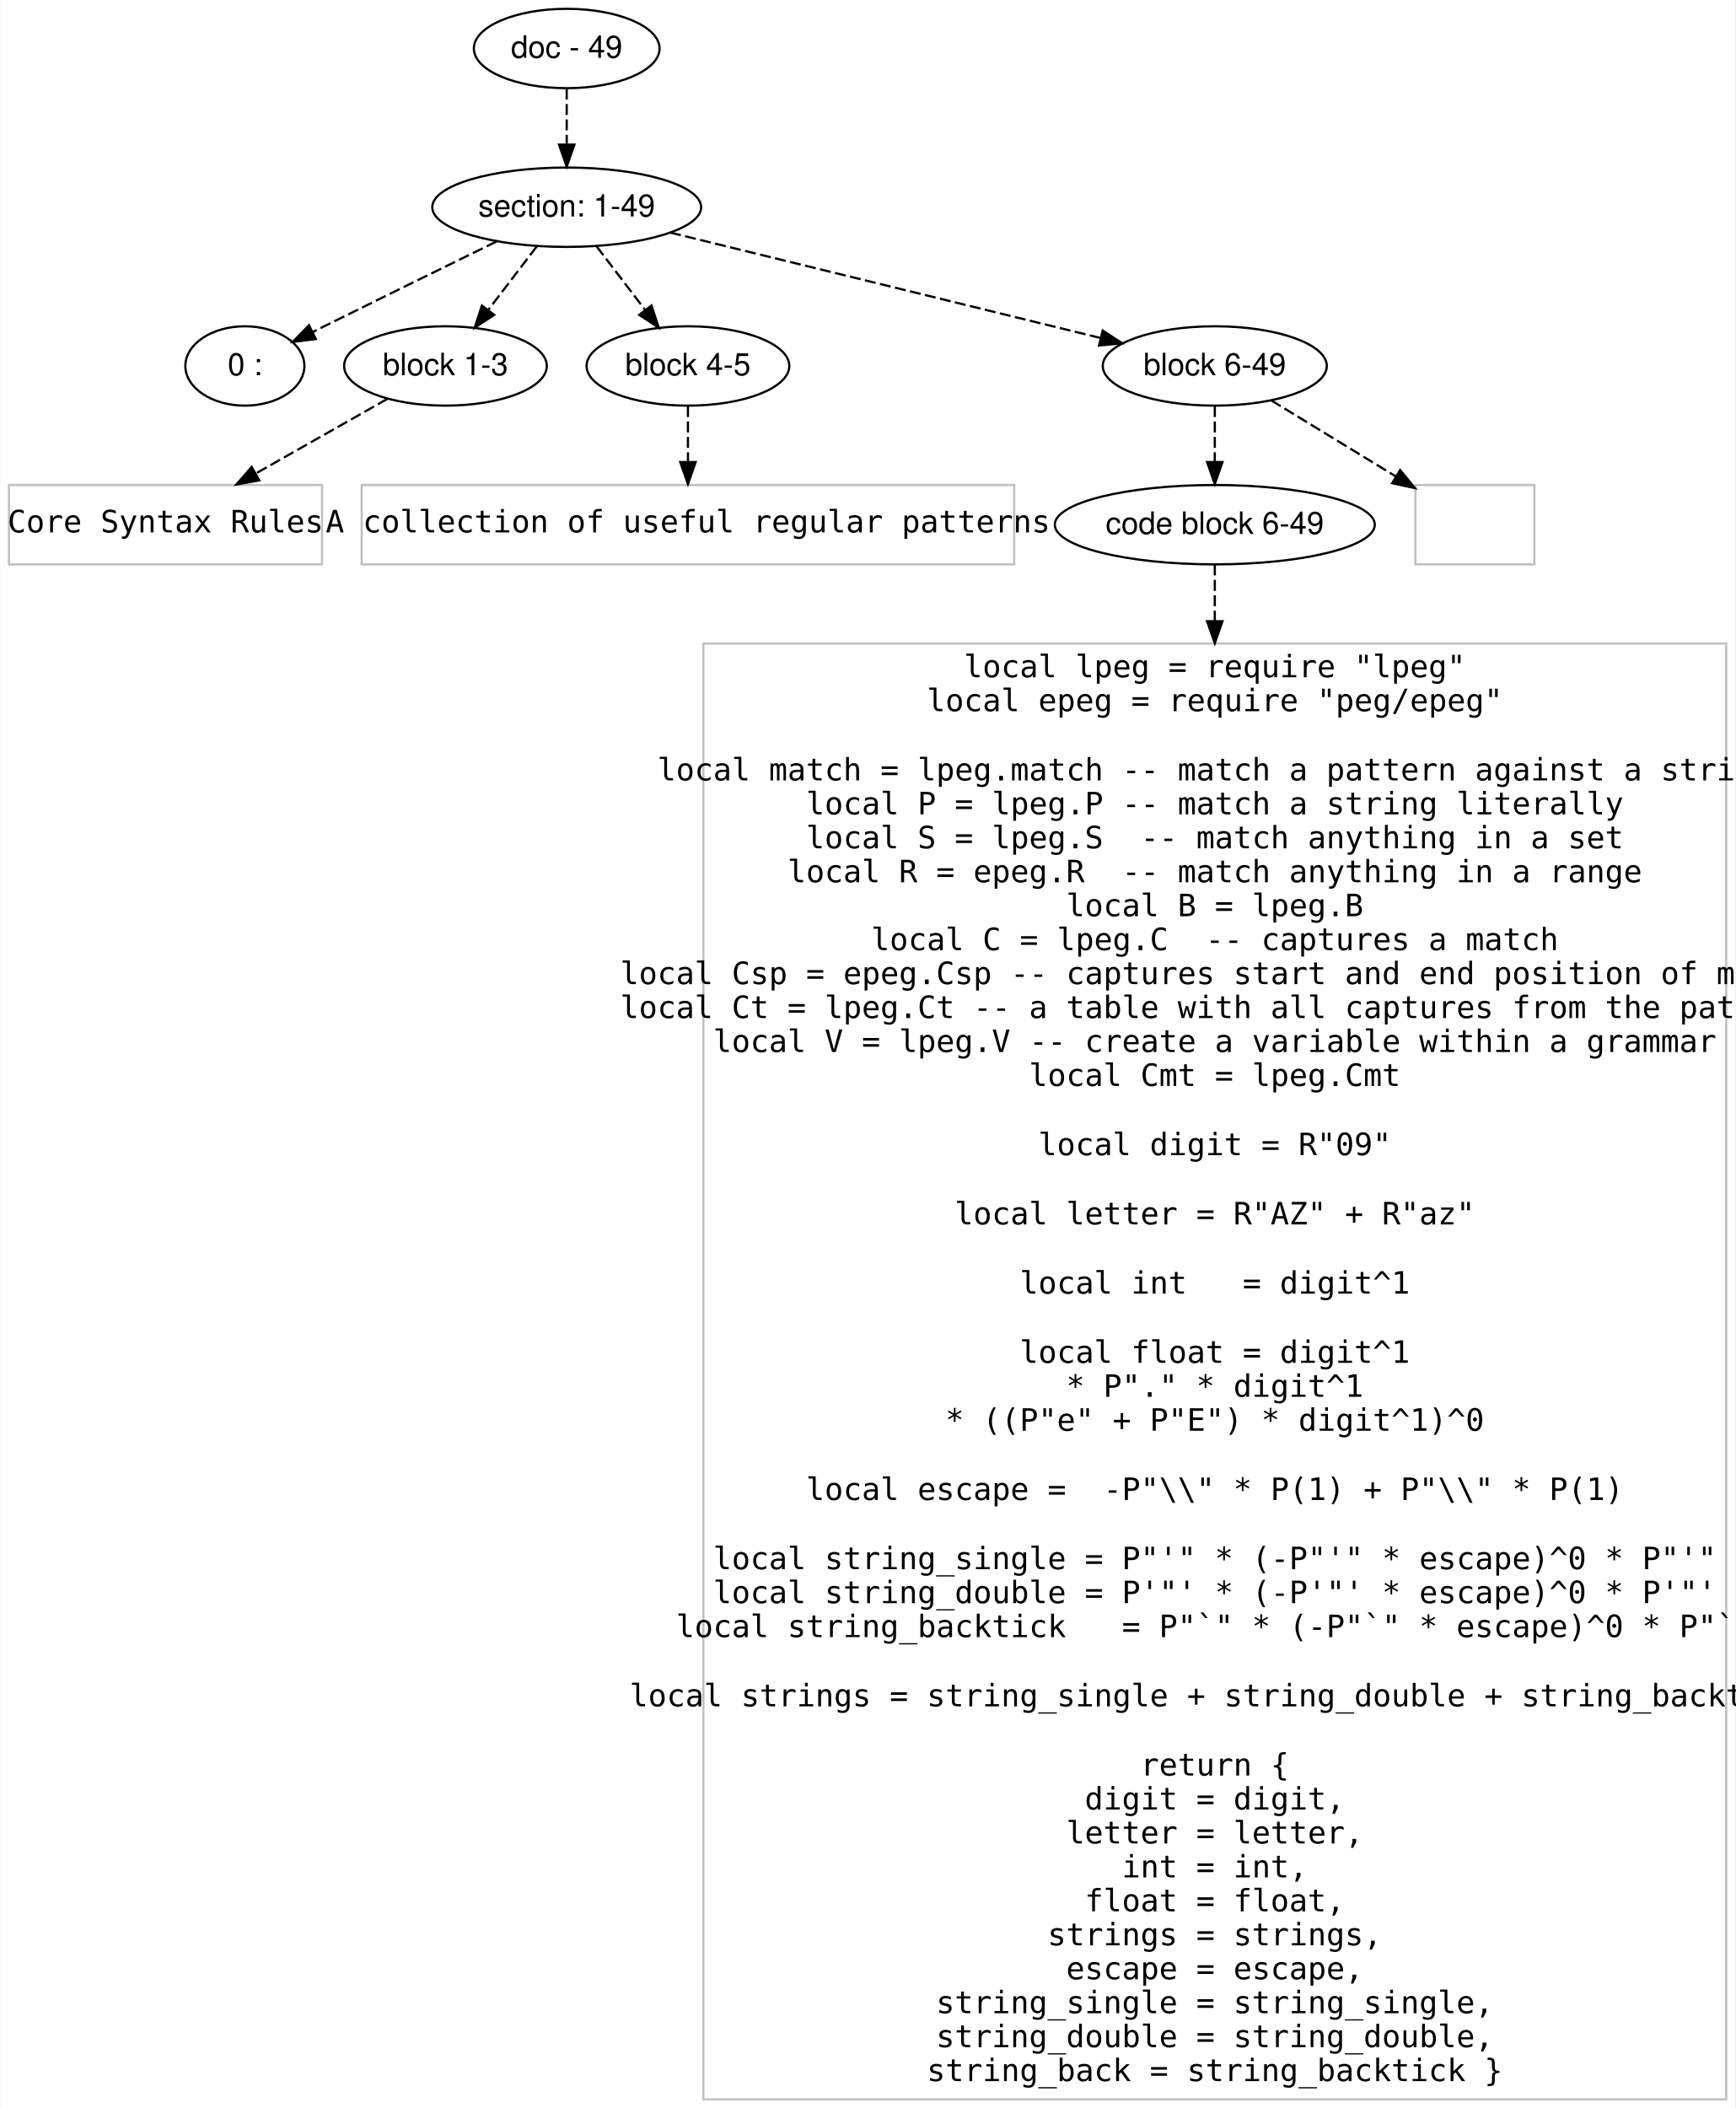
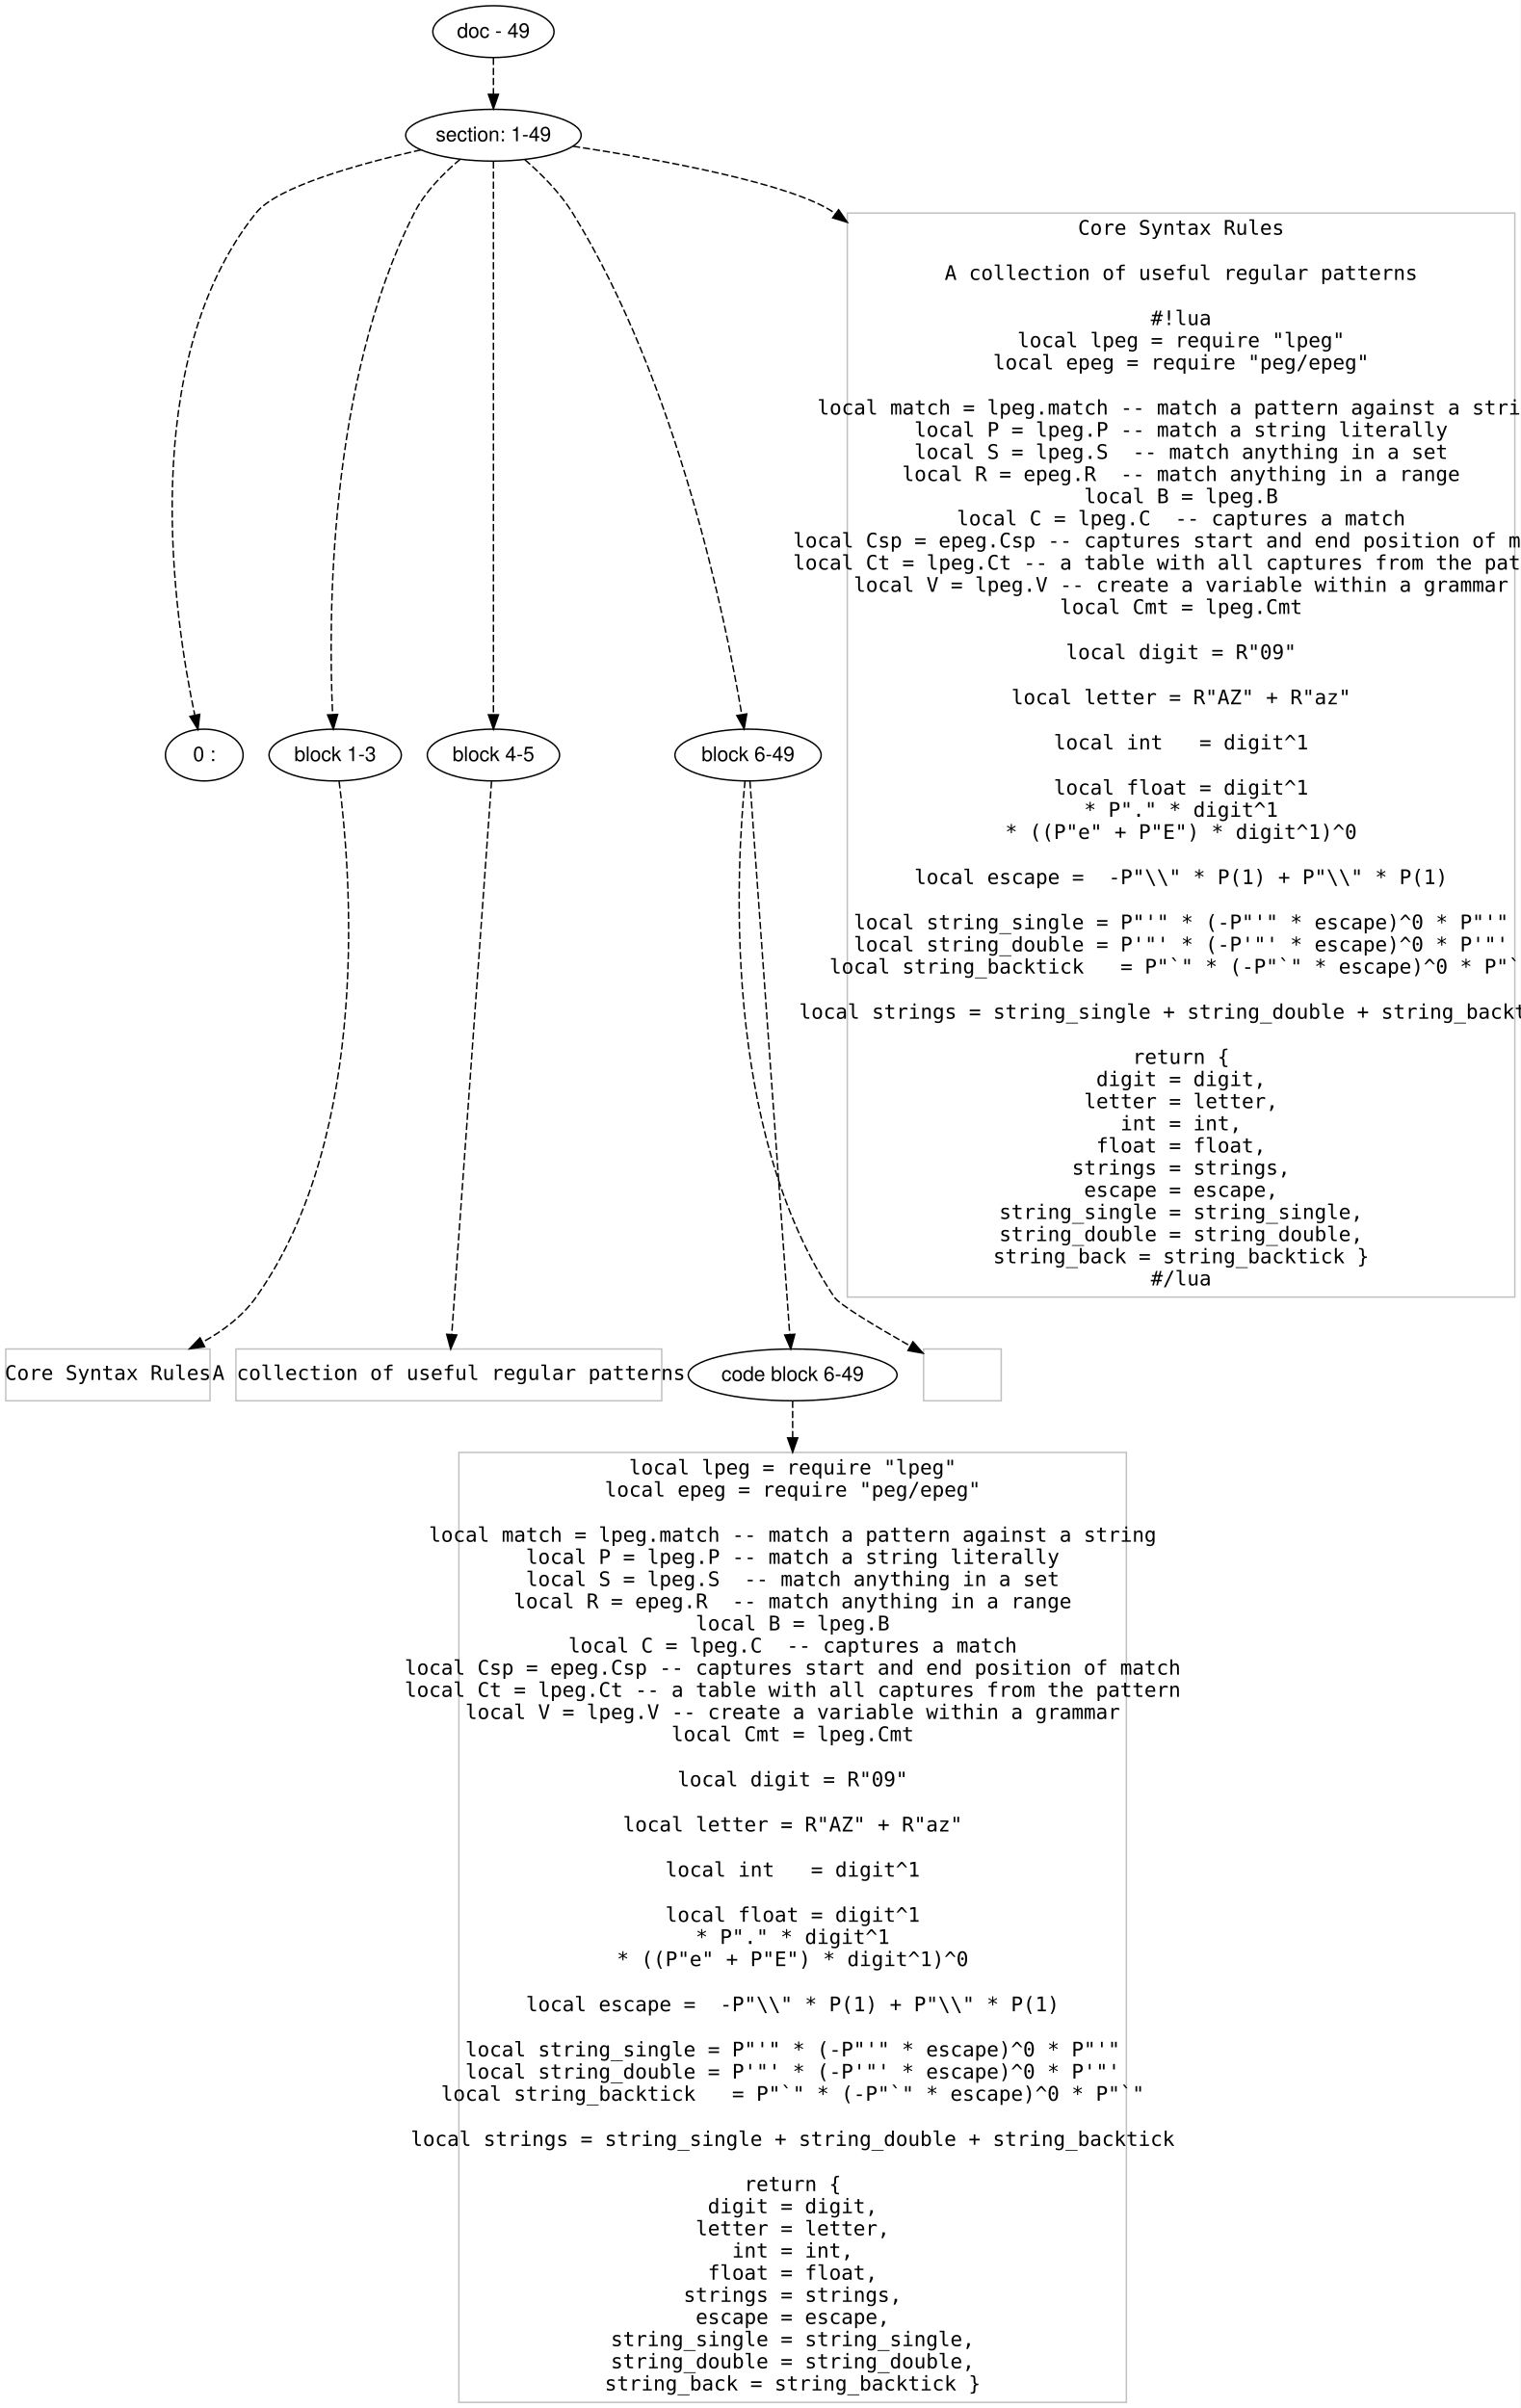
- <svg xmlns="http://www.w3.org/2000/svg" width="787pt" height="956pt" viewBox="0.00 0.00 787.00 956.20">
-   <g id="graph0" class="graph" transform="scale(1 1) rotate(0) translate(4 952.201)">
-     <polygon fill="#ffffff" stroke="transparent" points="-4,4 -4,-952.201 783,-952.201 783,4 -4,4" />
+ <svg xmlns="http://www.w3.org/2000/svg" width="1057pt" height="1674pt" viewBox="0.00 0.00 1057.00 1674.00">
+   <g id="graph0" class="graph" transform="scale(1 1) rotate(0) translate(4 1670.002)">
+     <polygon fill="#ffffff" stroke="transparent" points="-4,4 -4,-1670.002 1053,-1670.002 1053,4 -4,4" />
    <g id="node1" class="node">
-       <ellipse fill="none" stroke="#000000" cx="253" cy="-930.201" rx="42.122" ry="18" />
-       <text text-anchor="middle" x="253" y="-926.001" font-family="Helvetica,sans-Serif" font-size="14.00" fill="#000000">doc - 49</text>
+       <ellipse fill="none" stroke="#000000" cx="339" cy="-1648.002" rx="42.122" ry="18" />
+       <text text-anchor="middle" x="339" y="-1643.802" font-family="Helvetica,sans-Serif" font-size="14.00" fill="#000000">doc - 49</text>
    </g>
    <g id="node2" class="node">
-       <ellipse fill="none" stroke="#000000" cx="253" cy="-858.201" rx="60.983" ry="18" />
-       <text text-anchor="middle" x="253" y="-854.001" font-family="Helvetica,sans-Serif" font-size="14.00" fill="#000000">section: 1-49</text>
+       <ellipse fill="none" stroke="#000000" cx="339" cy="-1576.002" rx="60.983" ry="18" />
+       <text text-anchor="middle" x="339" y="-1571.802" font-family="Helvetica,sans-Serif" font-size="14.00" fill="#000000">section: 1-49</text>
    </g>
    <g id="edge1" class="edge">
-       <path fill="none" stroke="#000000" stroke-dasharray="5,2" d="M253,-912.032C253,-904.332 253,-895.175 253,-886.618" />
-       <polygon fill="#000000" stroke="#000000" points="256.5,-886.614 253,-876.614 249.5,-886.614 256.5,-886.614" />
+       <path fill="none" stroke="#000000" stroke-dasharray="5,2" d="M339,-1629.833C339,-1622.133 339,-1612.976 339,-1604.419" />
+       <polygon fill="#000000" stroke="#000000" points="342.5,-1604.415 339,-1594.416 335.5,-1604.416 342.5,-1604.415" />
    </g>
    <g id="node3" class="node">
-       <ellipse fill="none" stroke="#000000" cx="107" cy="-786.201" rx="27" ry="18" />
-       <text text-anchor="middle" x="107" y="-782.001" font-family="Helvetica,sans-Serif" font-size="14.00" fill="#000000">0 : </text>
+       <ellipse fill="none" stroke="#000000" cx="138" cy="-1145.102" rx="27" ry="18" />
+       <text text-anchor="middle" x="138" y="-1140.902" font-family="Helvetica,sans-Serif" font-size="14.00" fill="#000000">0 : </text>
    </g>
    <g id="edge2" class="edge">
-       <path fill="none" stroke="#000000" stroke-dasharray="5,2" d="M221.2,-842.666C199.216,-831.908 169.307,-817.235 143,-804.201 141.262,-803.34 139.479,-802.455 137.679,-801.559" />
-       <polygon fill="#000000" stroke="#000000" points="139.2,-798.407 128.689,-797.078 136.077,-804.672 139.2,-798.407" />
+       <path fill="none" stroke="#000000" stroke-dasharray="5,2" d="M288.615,-1565.841C245.634,-1556.087 188.548,-1540.182 174,-1522.002 90.38,-1417.505 117.001,-1240.814 131.399,-1172.869" />
+       <polygon fill="#000000" stroke="#000000" points="134.856,-1173.444 133.586,-1162.925 128.02,-1171.94 134.856,-1173.444" />
    </g>
    <g id="node4" class="node">
-       <ellipse fill="none" stroke="#000000" cx="198" cy="-786.201" rx="45.98" ry="18" />
-       <text text-anchor="middle" x="198" y="-782.001" font-family="Helvetica,sans-Serif" font-size="14.00" fill="#000000">block 1-3</text>
+       <ellipse fill="none" stroke="#000000" cx="229" cy="-1145.102" rx="45.98" ry="18" />
+       <text text-anchor="middle" x="229" y="-1140.902" font-family="Helvetica,sans-Serif" font-size="14.00" fill="#000000">block 1-3</text>
    </g>
    <g id="edge3" class="edge">
-       <path fill="none" stroke="#000000" stroke-dasharray="5,2" d="M239.405,-840.403C232.762,-831.707 224.65,-821.088 217.372,-811.561" />
-       <polygon fill="#000000" stroke="#000000" points="220.101,-809.368 211.249,-803.546 214.538,-813.617 220.101,-809.368" />
+       <path fill="none" stroke="#000000" stroke-dasharray="5,2" d="M315.922,-1559.305C304.438,-1549.718 291.45,-1536.679 284,-1522.002 223.872,-1403.554 224.242,-1238.927 227.189,-1173.524" />
+       <polygon fill="#000000" stroke="#000000" points="230.701,-1173.362 227.715,-1163.197 223.71,-1173.006 230.701,-1173.362" />
    </g>
    <g id="node5" class="node">
-       <ellipse fill="none" stroke="#000000" cx="308" cy="-786.201" rx="45.98" ry="18" />
-       <text text-anchor="middle" x="308" y="-782.001" font-family="Helvetica,sans-Serif" font-size="14.00" fill="#000000">block 4-5</text>
+       <ellipse fill="none" stroke="#000000" cx="339" cy="-1145.102" rx="45.98" ry="18" />
+       <text text-anchor="middle" x="339" y="-1140.902" font-family="Helvetica,sans-Serif" font-size="14.00" fill="#000000">block 4-5</text>
    </g>
    <g id="edge4" class="edge">
-       <path fill="none" stroke="#000000" stroke-dasharray="5,2" d="M266.596,-840.403C273.238,-831.707 281.35,-821.088 288.628,-811.561" />
-       <polygon fill="#000000" stroke="#000000" points="291.462,-813.617 294.751,-803.546 285.899,-809.368 291.462,-813.617" />
+       <path fill="none" stroke="#000000" stroke-dasharray="5,2" d="M339,-1557.762C339,-1490.309 339,-1254.677 339,-1173.13" />
+       <polygon fill="#000000" stroke="#000000" points="342.5,-1173.107 339,-1163.107 335.5,-1173.107 342.5,-1173.107" />
    </g>
    <g id="node6" class="node">
-       <ellipse fill="none" stroke="#000000" cx="547" cy="-786.201" rx="50.817" ry="18" />
-       <text text-anchor="middle" x="547" y="-782.001" font-family="Helvetica,sans-Serif" font-size="14.00" fill="#000000">block 6-49</text>
+       <ellipse fill="none" stroke="#000000" cx="516" cy="-1145.102" rx="50.817" ry="18" />
+       <text text-anchor="middle" x="516" y="-1140.902" font-family="Helvetica,sans-Serif" font-size="14.00" fill="#000000">block 6-49</text>
    </g>
    <g id="edge5" class="edge">
-       <path fill="none" stroke="#000000" stroke-dasharray="5,2" d="M299.91,-846.713C353.174,-833.669 439.826,-812.448 495.082,-798.916" />
-       <polygon fill="#000000" stroke="#000000" points="496.139,-802.26 505.019,-796.482 494.474,-795.461 496.139,-802.26" />
+       <path fill="none" stroke="#000000" stroke-dasharray="5,2" d="M360.828,-1558.994C372.096,-1549.226 385.273,-1536.115 394,-1522.002 466.812,-1404.252 500.549,-1238.649 511.642,-1173.248" />
+       <polygon fill="#000000" stroke="#000000" points="515.112,-1173.72 513.288,-1163.283 508.205,-1172.58 515.112,-1173.72" />
+     </g>
+     <g id="node12" class="node">
+       <polygon fill="none" stroke="#c0c0c0" points="1049,-1521.903 585,-1521.903 585,-768.3 1049,-768.3 1049,-1521.903" />
+       <text text-anchor="middle" x="817" y="-1506.802" font-family="Inconsolata" font-size="14.00" fill="#000000"> Core Syntax Rules</text>
+       <text text-anchor="middle" x="817" y="-1475.402" font-family="Inconsolata" font-size="14.00" fill="#000000"> A collection of useful regular patterns</text>
+       <text text-anchor="middle" x="817" y="-1444.002" font-family="Inconsolata" font-size="14.00" fill="#000000">#!lua</text>
+       <text text-anchor="middle" x="817" y="-1428.602" font-family="Inconsolata" font-size="14.00" fill="#000000">local lpeg = require "lpeg"</text>
+       <text text-anchor="middle" x="817" y="-1413.202" font-family="Inconsolata" font-size="14.00" fill="#000000">local epeg = require "peg/epeg"</text>
+       <text text-anchor="middle" x="817" y="-1381.802" font-family="Inconsolata" font-size="14.00" fill="#000000">local match = lpeg.match -- match a pattern against a string</text>
+       <text text-anchor="middle" x="817" y="-1366.402" font-family="Inconsolata" font-size="14.00" fill="#000000">local P = lpeg.P -- match a string literally</text>
+       <text text-anchor="middle" x="817" y="-1351.002" font-family="Inconsolata" font-size="14.00" fill="#000000">local S = lpeg.S  -- match anything in a set</text>
+       <text text-anchor="middle" x="817" y="-1335.602" font-family="Inconsolata" font-size="14.00" fill="#000000">local R = epeg.R  -- match anything in a range</text>
+       <text text-anchor="middle" x="817" y="-1320.202" font-family="Inconsolata" font-size="14.00" fill="#000000">local B = lpeg.B</text>
+       <text text-anchor="middle" x="817" y="-1304.802" font-family="Inconsolata" font-size="14.00" fill="#000000">local C = lpeg.C  -- captures a match</text>
+       <text text-anchor="middle" x="817" y="-1289.402" font-family="Inconsolata" font-size="14.00" fill="#000000">local Csp = epeg.Csp -- captures start and end position of match</text>
+       <text text-anchor="middle" x="817" y="-1274.002" font-family="Inconsolata" font-size="14.00" fill="#000000">local Ct = lpeg.Ct -- a table with all captures from the pattern</text>
+       <text text-anchor="middle" x="817" y="-1258.602" font-family="Inconsolata" font-size="14.00" fill="#000000">local V = lpeg.V -- create a variable within a grammar</text>
+       <text text-anchor="middle" x="817" y="-1243.202" font-family="Inconsolata" font-size="14.00" fill="#000000">local Cmt = lpeg.Cmt</text>
+       <text text-anchor="middle" x="817" y="-1211.802" font-family="Inconsolata" font-size="14.00" fill="#000000">local digit = R"09"</text>
+       <text text-anchor="middle" x="817" y="-1180.402" font-family="Inconsolata" font-size="14.00" fill="#000000">local letter = R"AZ" + R"az"</text>
+       <text text-anchor="middle" x="817" y="-1149.002" font-family="Inconsolata" font-size="14.00" fill="#000000">local int   = digit^1</text>
+       <text text-anchor="middle" x="817" y="-1117.602" font-family="Inconsolata" font-size="14.00" fill="#000000">local float = digit^1 </text>
+       <text text-anchor="middle" x="817" y="-1102.202" font-family="Inconsolata" font-size="14.00" fill="#000000">         * P"." * digit^1 </text>
+       <text text-anchor="middle" x="817" y="-1086.802" font-family="Inconsolata" font-size="14.00" fill="#000000">          * ((P"e" + P"E") * digit^1)^0</text>
+       <text text-anchor="middle" x="817" y="-1055.401" font-family="Inconsolata" font-size="14.00" fill="#000000">local escape =  -P"\\" * P(1) + P"\\" * P(1)</text>
+       <text text-anchor="middle" x="817" y="-1024.002" font-family="Inconsolata" font-size="14.00" fill="#000000">local string_single = P"'" * (-P"'" * escape)^0 * P"'"</text>
+       <text text-anchor="middle" x="817" y="-1008.601" font-family="Inconsolata" font-size="14.00" fill="#000000">local string_double = P'"' * (-P'"' * escape)^0 * P'"'</text>
+       <text text-anchor="middle" x="817" y="-993.201" font-family="Inconsolata" font-size="14.00" fill="#000000">local string_backtick   = P"`" * (-P"`" * escape)^0 * P"`"</text>
+       <text text-anchor="middle" x="817" y="-961.801" font-family="Inconsolata" font-size="14.00" fill="#000000">local strings = string_single + string_double + string_backtick</text>
+       <text text-anchor="middle" x="817" y="-930.401" font-family="Inconsolata" font-size="14.00" fill="#000000">return {</text>
+       <text text-anchor="middle" x="817" y="-915.001" font-family="Inconsolata" font-size="14.00" fill="#000000">   digit = digit,</text>
+       <text text-anchor="middle" x="817" y="-899.601" font-family="Inconsolata" font-size="14.00" fill="#000000">   letter = letter,</text>
+       <text text-anchor="middle" x="817" y="-884.201" font-family="Inconsolata" font-size="14.00" fill="#000000">   int = int,</text>
+       <text text-anchor="middle" x="817" y="-868.801" font-family="Inconsolata" font-size="14.00" fill="#000000">   float = float,</text>
+       <text text-anchor="middle" x="817" y="-853.401" font-family="Inconsolata" font-size="14.00" fill="#000000">   strings = strings,</text>
+       <text text-anchor="middle" x="817" y="-838.001" font-family="Inconsolata" font-size="14.00" fill="#000000">   escape = escape,</text>
+       <text text-anchor="middle" x="817" y="-822.601" font-family="Inconsolata" font-size="14.00" fill="#000000">   string_single = string_single,</text>
+       <text text-anchor="middle" x="817" y="-807.201" font-family="Inconsolata" font-size="14.00" fill="#000000">   string_double = string_double,</text>
+       <text text-anchor="middle" x="817" y="-791.801" font-family="Inconsolata" font-size="14.00" fill="#000000">   string_back = string_backtick }</text>
+       <text text-anchor="middle" x="817" y="-776.401" font-family="Inconsolata" font-size="14.00" fill="#000000">#/lua</text>
+     </g>
+     <g id="edge11" class="edge">
+       <path fill="none" stroke="#000000" stroke-dasharray="5,2" d="M394.295,-1568.352C454.828,-1559.127 547.135,-1542.304 576,-1522.002 576.283,-1521.803 576.566,-1521.604 576.848,-1521.404" />
+       <polygon fill="#000000" stroke="#000000" points="578.948,-1524.205 584.966,-1515.485 574.823,-1518.548 578.948,-1524.205" />
    </g>
    <g id="node7" class="node">
      <polygon fill="none" stroke="#c0c0c0" points="142,-732.201 0,-732.201 0,-696.201 142,-696.201 142,-732.201" />
      <text text-anchor="middle" x="71" y="-710.701" font-family="Inconsolata" font-size="14.00" fill="#000000"> Core Syntax Rules</text>
    </g>
    <g id="edge6" class="edge">
-       <path fill="none" stroke="#000000" stroke-dasharray="5,2" d="M171.685,-771.283C154.422,-761.495 131.497,-748.499 111.884,-737.379" />
-       <polygon fill="#000000" stroke="#000000" points="113.563,-734.308 103.137,-732.421 110.11,-740.397 113.563,-734.308" />
+       <path fill="none" stroke="#000000" stroke-dasharray="5,2" d="M231.704,-1126.912C239.354,-1068.596 255.619,-883.399 174,-768.201 164.624,-754.967 150.99,-744.722 136.695,-736.892" />
+       <polygon fill="#000000" stroke="#000000" points="138.239,-733.751 127.74,-732.324 135.058,-739.986 138.239,-733.751" />
    </g>
    <g id="node8" class="node">
      <polygon fill="none" stroke="#c0c0c0" points="456,-732.201 160,-732.201 160,-696.201 456,-696.201 456,-732.201" />
      <text text-anchor="middle" x="308" y="-710.701" font-family="Inconsolata" font-size="14.00" fill="#000000"> A collection of useful regular patterns</text>
    </g>
    <g id="edge7" class="edge">
-       <path fill="none" stroke="#000000" stroke-dasharray="5,2" d="M308,-768.032C308,-760.332 308,-751.175 308,-742.618" />
-       <polygon fill="#000000" stroke="#000000" points="311.5,-742.614 308,-732.614 304.5,-742.614 311.5,-742.614" />
+       <path fill="none" stroke="#000000" stroke-dasharray="5,2" d="M337.688,-1126.862C332.835,-1059.408 315.883,-823.776 310.016,-742.229" />
+       <polygon fill="#000000" stroke="#000000" points="313.504,-741.929 309.295,-732.206 306.522,-742.431 313.504,-741.929" />
    </g>
    <g id="node9" class="node">
      <ellipse fill="none" stroke="#000000" cx="547" cy="-714.201" rx="72.584" ry="18" />
      <text text-anchor="middle" x="547" y="-710.001" font-family="Helvetica,sans-Serif" font-size="14.00" fill="#000000">code block 6-49</text>
    </g>
    <g id="edge8" class="edge">
-       <path fill="none" stroke="#000000" stroke-dasharray="5,2" d="M547,-768.032C547,-760.332 547,-751.175 547,-742.618" />
-       <polygon fill="#000000" stroke="#000000" points="550.5,-742.614 547,-732.614 543.5,-742.614 550.5,-742.614" />
+       <path fill="none" stroke="#000000" stroke-dasharray="5,2" d="M517.312,-1126.862C522.165,-1059.408 539.117,-823.776 544.984,-742.229" />
+       <polygon fill="#000000" stroke="#000000" points="548.478,-742.431 545.705,-732.206 541.496,-741.929 548.478,-742.431" />
    </g>
    <g id="node11" class="node">
      <polygon fill="none" stroke="#c0c0c0" points="692,-732.201 638,-732.201 638,-696.201 692,-696.201 692,-732.201" />
    </g>
    <g id="edge10" class="edge">
-       <path fill="none" stroke="#000000" stroke-dasharray="5,2" d="M572.604,-770.578C589.148,-760.484 610.914,-747.203 629.165,-736.067" />
-       <polygon fill="#000000" stroke="#000000" points="631.09,-738.992 637.803,-730.796 627.444,-733.016 631.09,-738.992" />
+       <path fill="none" stroke="#000000" stroke-dasharray="5,2" d="M513.888,-1127.095C508.072,-1069.332 497.103,-885.617 576,-768.201 579.515,-762.97 605.621,-747.408 628.657,-734.326" />
+       <polygon fill="#000000" stroke="#000000" points="630.618,-737.239 637.609,-729.278 627.179,-731.142 630.618,-737.239" />
    </g>
    <g id="node10" class="node">
      <polygon fill="none" stroke="#c0c0c0" points="779,-660.302 315,-660.302 315,.101 779,.101 779,-660.302" />
      <text text-anchor="middle" x="547" y="-645.001" font-family="Inconsolata" font-size="14.00" fill="#000000">local lpeg = require "lpeg"</text>
      <text text-anchor="middle" x="547" y="-629.601" font-family="Inconsolata" font-size="14.00" fill="#000000">local epeg = require "peg/epeg"</text>
      <text text-anchor="middle" x="547" y="-598.201" font-family="Inconsolata" font-size="14.00" fill="#000000">local match = lpeg.match -- match a pattern against a string</text>
      <text text-anchor="middle" x="547" y="-582.801" font-family="Inconsolata" font-size="14.00" fill="#000000">local P = lpeg.P -- match a string literally</text>
      <text text-anchor="middle" x="547" y="-567.401" font-family="Inconsolata" font-size="14.00" fill="#000000">local S = lpeg.S  -- match anything in a set</text>
      <text text-anchor="middle" x="547" y="-552.001" font-family="Inconsolata" font-size="14.00" fill="#000000">local R = epeg.R  -- match anything in a range</text>
      <text text-anchor="middle" x="547" y="-536.601" font-family="Inconsolata" font-size="14.00" fill="#000000">local B = lpeg.B</text>
      <text text-anchor="middle" x="547" y="-521.201" font-family="Inconsolata" font-size="14.00" fill="#000000">local C = lpeg.C  -- captures a match</text>
      <text text-anchor="middle" x="547" y="-505.801" font-family="Inconsolata" font-size="14.00" fill="#000000">local Csp = epeg.Csp -- captures start and end position of match</text>
      <text text-anchor="middle" x="547" y="-490.401" font-family="Inconsolata" font-size="14.00" fill="#000000">local Ct = lpeg.Ct -- a table with all captures from the pattern</text>
      <text text-anchor="middle" x="547" y="-475.001" font-family="Inconsolata" font-size="14.00" fill="#000000">local V = lpeg.V -- create a variable within a grammar</text>
      <text text-anchor="middle" x="547" y="-459.601" font-family="Inconsolata" font-size="14.00" fill="#000000">local Cmt = lpeg.Cmt</text>
      <text text-anchor="middle" x="547" y="-428.201" font-family="Inconsolata" font-size="14.00" fill="#000000">local digit = R"09"</text>
      <text text-anchor="middle" x="547" y="-396.801" font-family="Inconsolata" font-size="14.00" fill="#000000">local letter = R"AZ" + R"az"</text>
      <text text-anchor="middle" x="547" y="-365.401" font-family="Inconsolata" font-size="14.00" fill="#000000">local int   = digit^1</text>
      <text text-anchor="middle" x="547" y="-334.001" font-family="Inconsolata" font-size="14.00" fill="#000000">local float = digit^1 </text>
      <text text-anchor="middle" x="547" y="-318.601" font-family="Inconsolata" font-size="14.00" fill="#000000">         * P"." * digit^1 </text>
      <text text-anchor="middle" x="547" y="-303.2" font-family="Inconsolata" font-size="14.00" fill="#000000">          * ((P"e" + P"E") * digit^1)^0</text>
      <text text-anchor="middle" x="547" y="-271.8" font-family="Inconsolata" font-size="14.00" fill="#000000">local escape =  -P"\\" * P(1) + P"\\" * P(1)</text>
      <text text-anchor="middle" x="547" y="-240.4" font-family="Inconsolata" font-size="14.00" fill="#000000">local string_single = P"'" * (-P"'" * escape)^0 * P"'"</text>
      <text text-anchor="middle" x="547" y="-225" font-family="Inconsolata" font-size="14.00" fill="#000000">local string_double = P'"' * (-P'"' * escape)^0 * P'"'</text>
      <text text-anchor="middle" x="547" y="-209.6" font-family="Inconsolata" font-size="14.00" fill="#000000">local string_backtick   = P"`" * (-P"`" * escape)^0 * P"`"</text>
      <text text-anchor="middle" x="547" y="-178.2" font-family="Inconsolata" font-size="14.00" fill="#000000">local strings = string_single + string_double + string_backtick</text>
      <text text-anchor="middle" x="547" y="-146.8" font-family="Inconsolata" font-size="14.00" fill="#000000">return {</text>
      <text text-anchor="middle" x="547" y="-131.4" font-family="Inconsolata" font-size="14.00" fill="#000000">   digit = digit,</text>
      <text text-anchor="middle" x="547" y="-116" font-family="Inconsolata" font-size="14.00" fill="#000000">   letter = letter,</text>
      <text text-anchor="middle" x="547" y="-100.6" font-family="Inconsolata" font-size="14.00" fill="#000000">   int = int,</text>
      <text text-anchor="middle" x="547" y="-85.2" font-family="Inconsolata" font-size="14.00" fill="#000000">   float = float,</text>
      <text text-anchor="middle" x="547" y="-69.8" font-family="Inconsolata" font-size="14.00" fill="#000000">   strings = strings,</text>
      <text text-anchor="middle" x="547" y="-54.4" font-family="Inconsolata" font-size="14.00" fill="#000000">   escape = escape,</text>
      <text text-anchor="middle" x="547" y="-39" font-family="Inconsolata" font-size="14.00" fill="#000000">   string_single = string_single,</text>
      <text text-anchor="middle" x="547" y="-23.6" font-family="Inconsolata" font-size="14.00" fill="#000000">   string_double = string_double,</text>
      <text text-anchor="middle" x="547" y="-8.2" font-family="Inconsolata" font-size="14.00" fill="#000000">   string_back = string_backtick }</text>
    </g>
    <g id="edge9" class="edge">
      <path fill="none" stroke="#000000" stroke-dasharray="5,2" d="M547,-696.19C547,-689.278 547,-680.591 547,-670.509" />
      <polygon fill="#000000" stroke="#000000" points="550.5,-670.428 547,-660.428 543.5,-670.428 550.5,-670.428" />
    </g>
  </g>
</svg>
